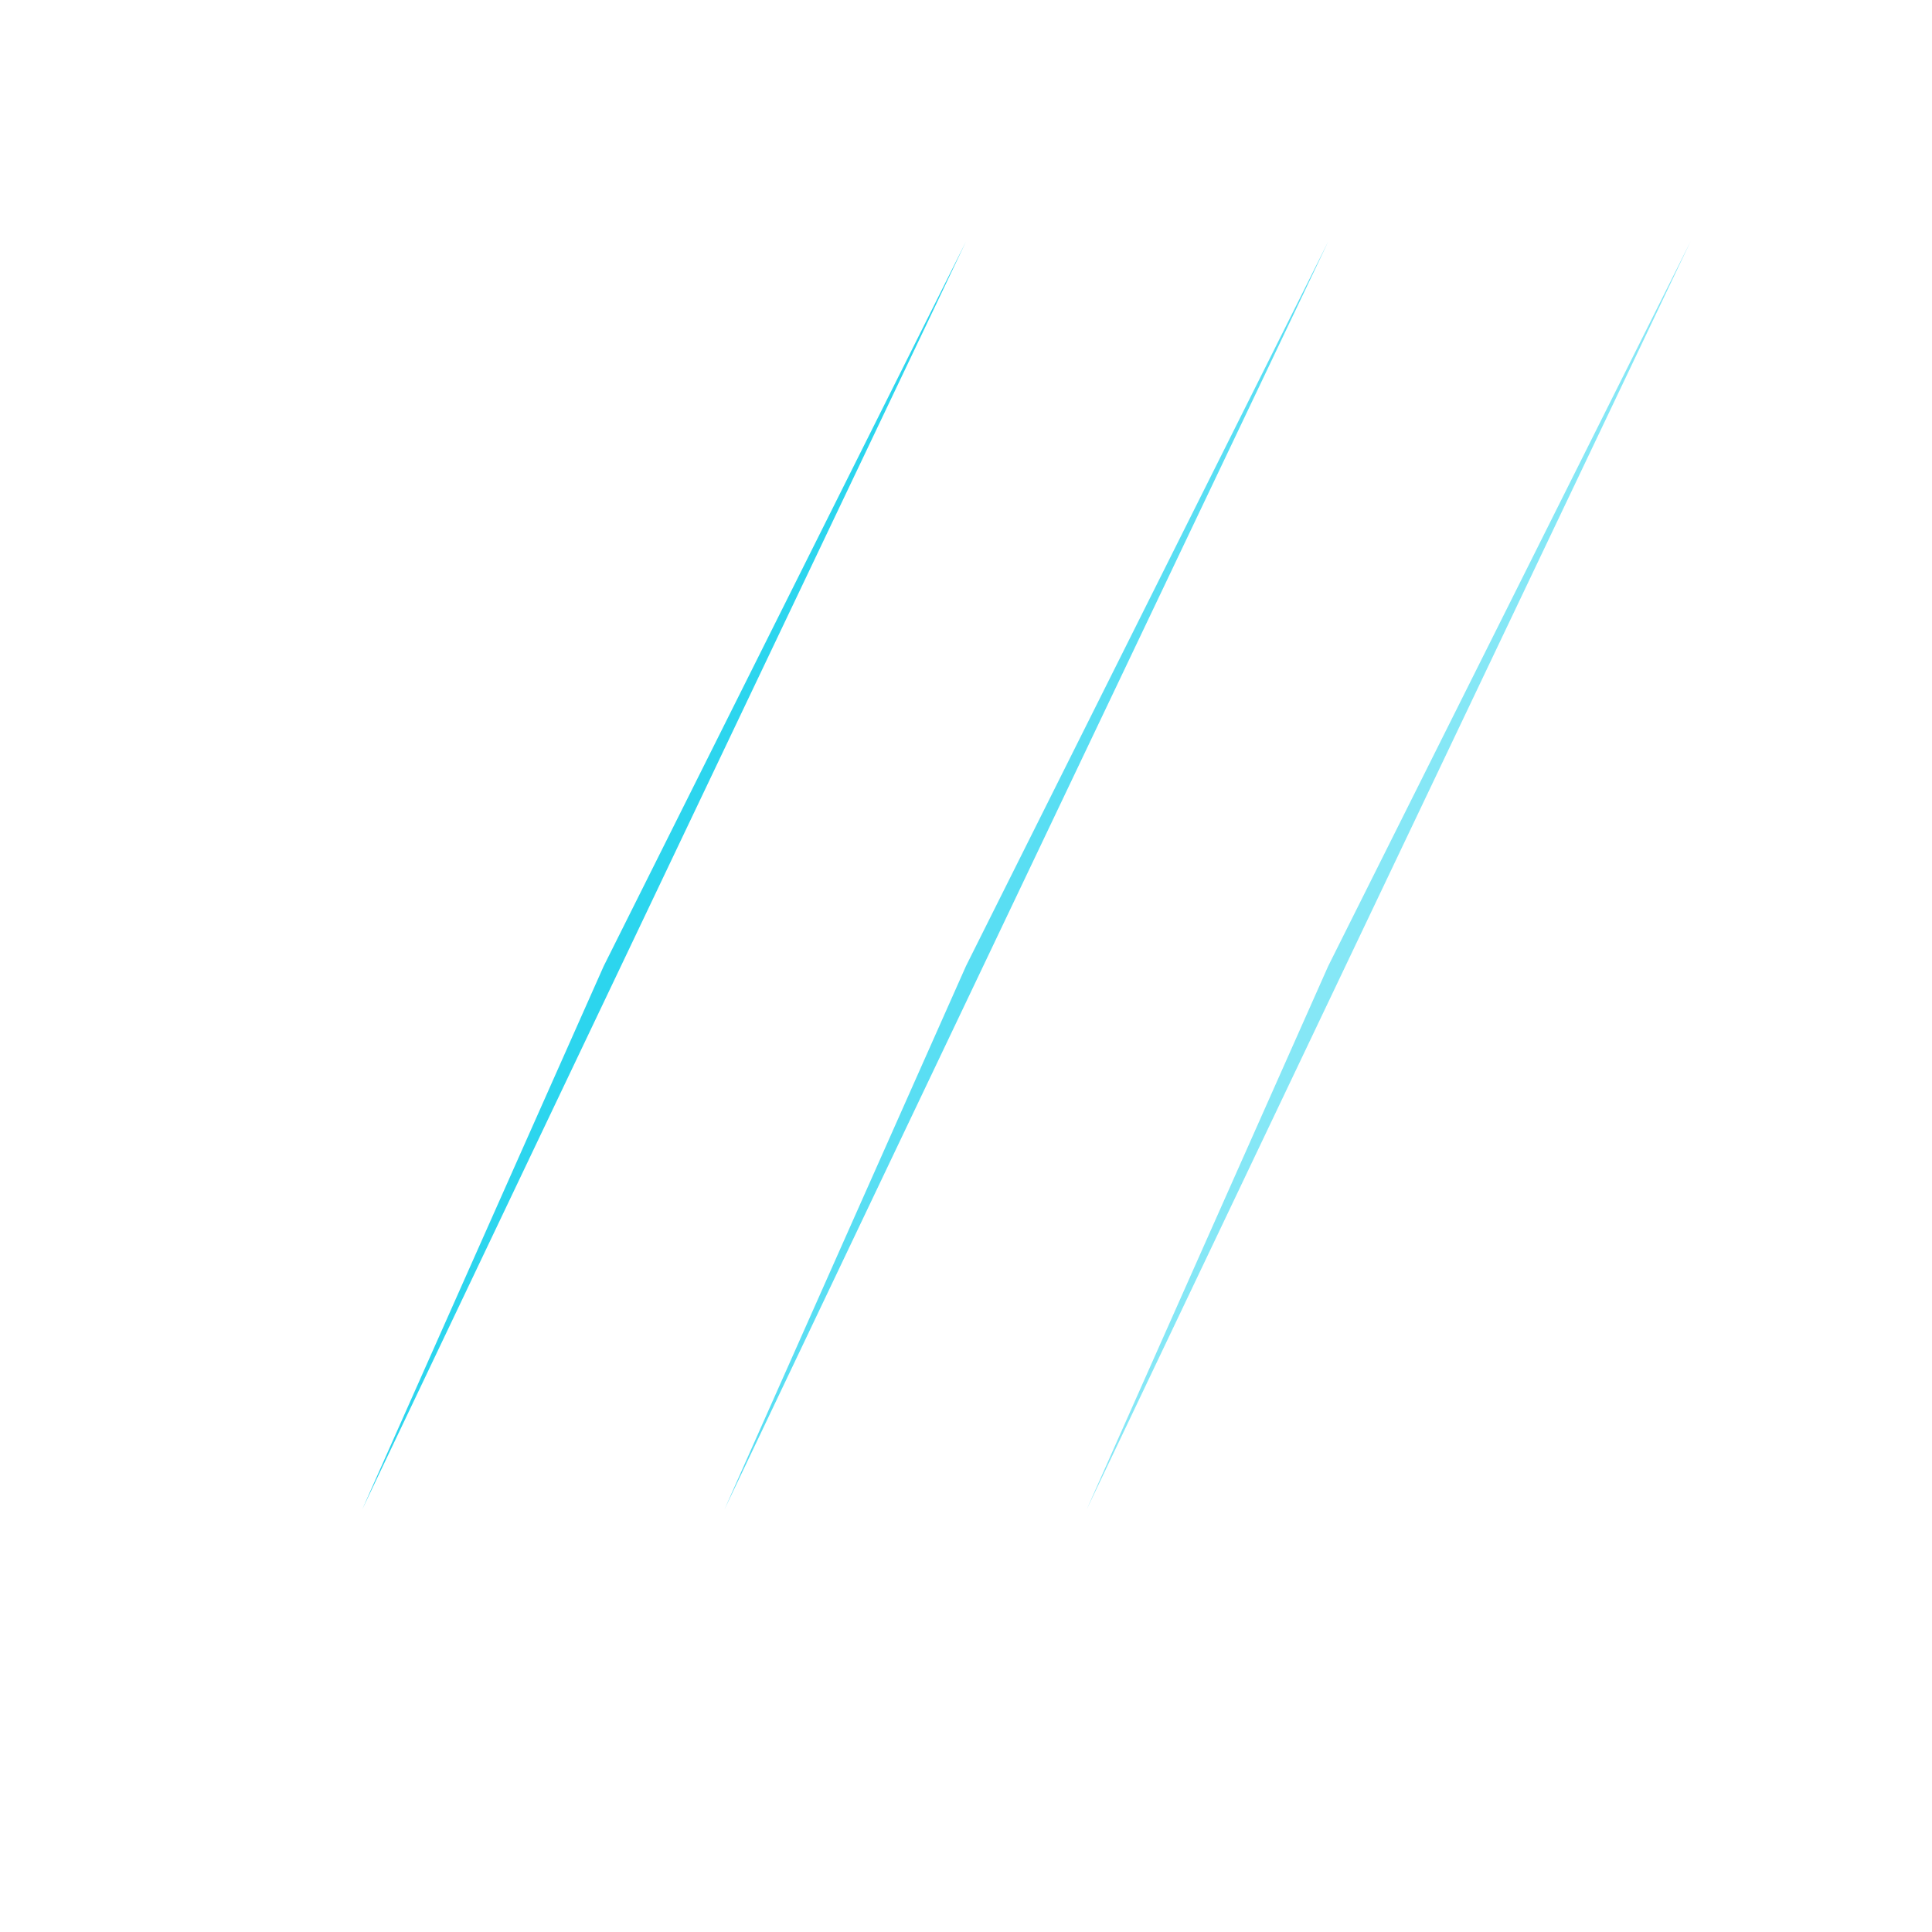
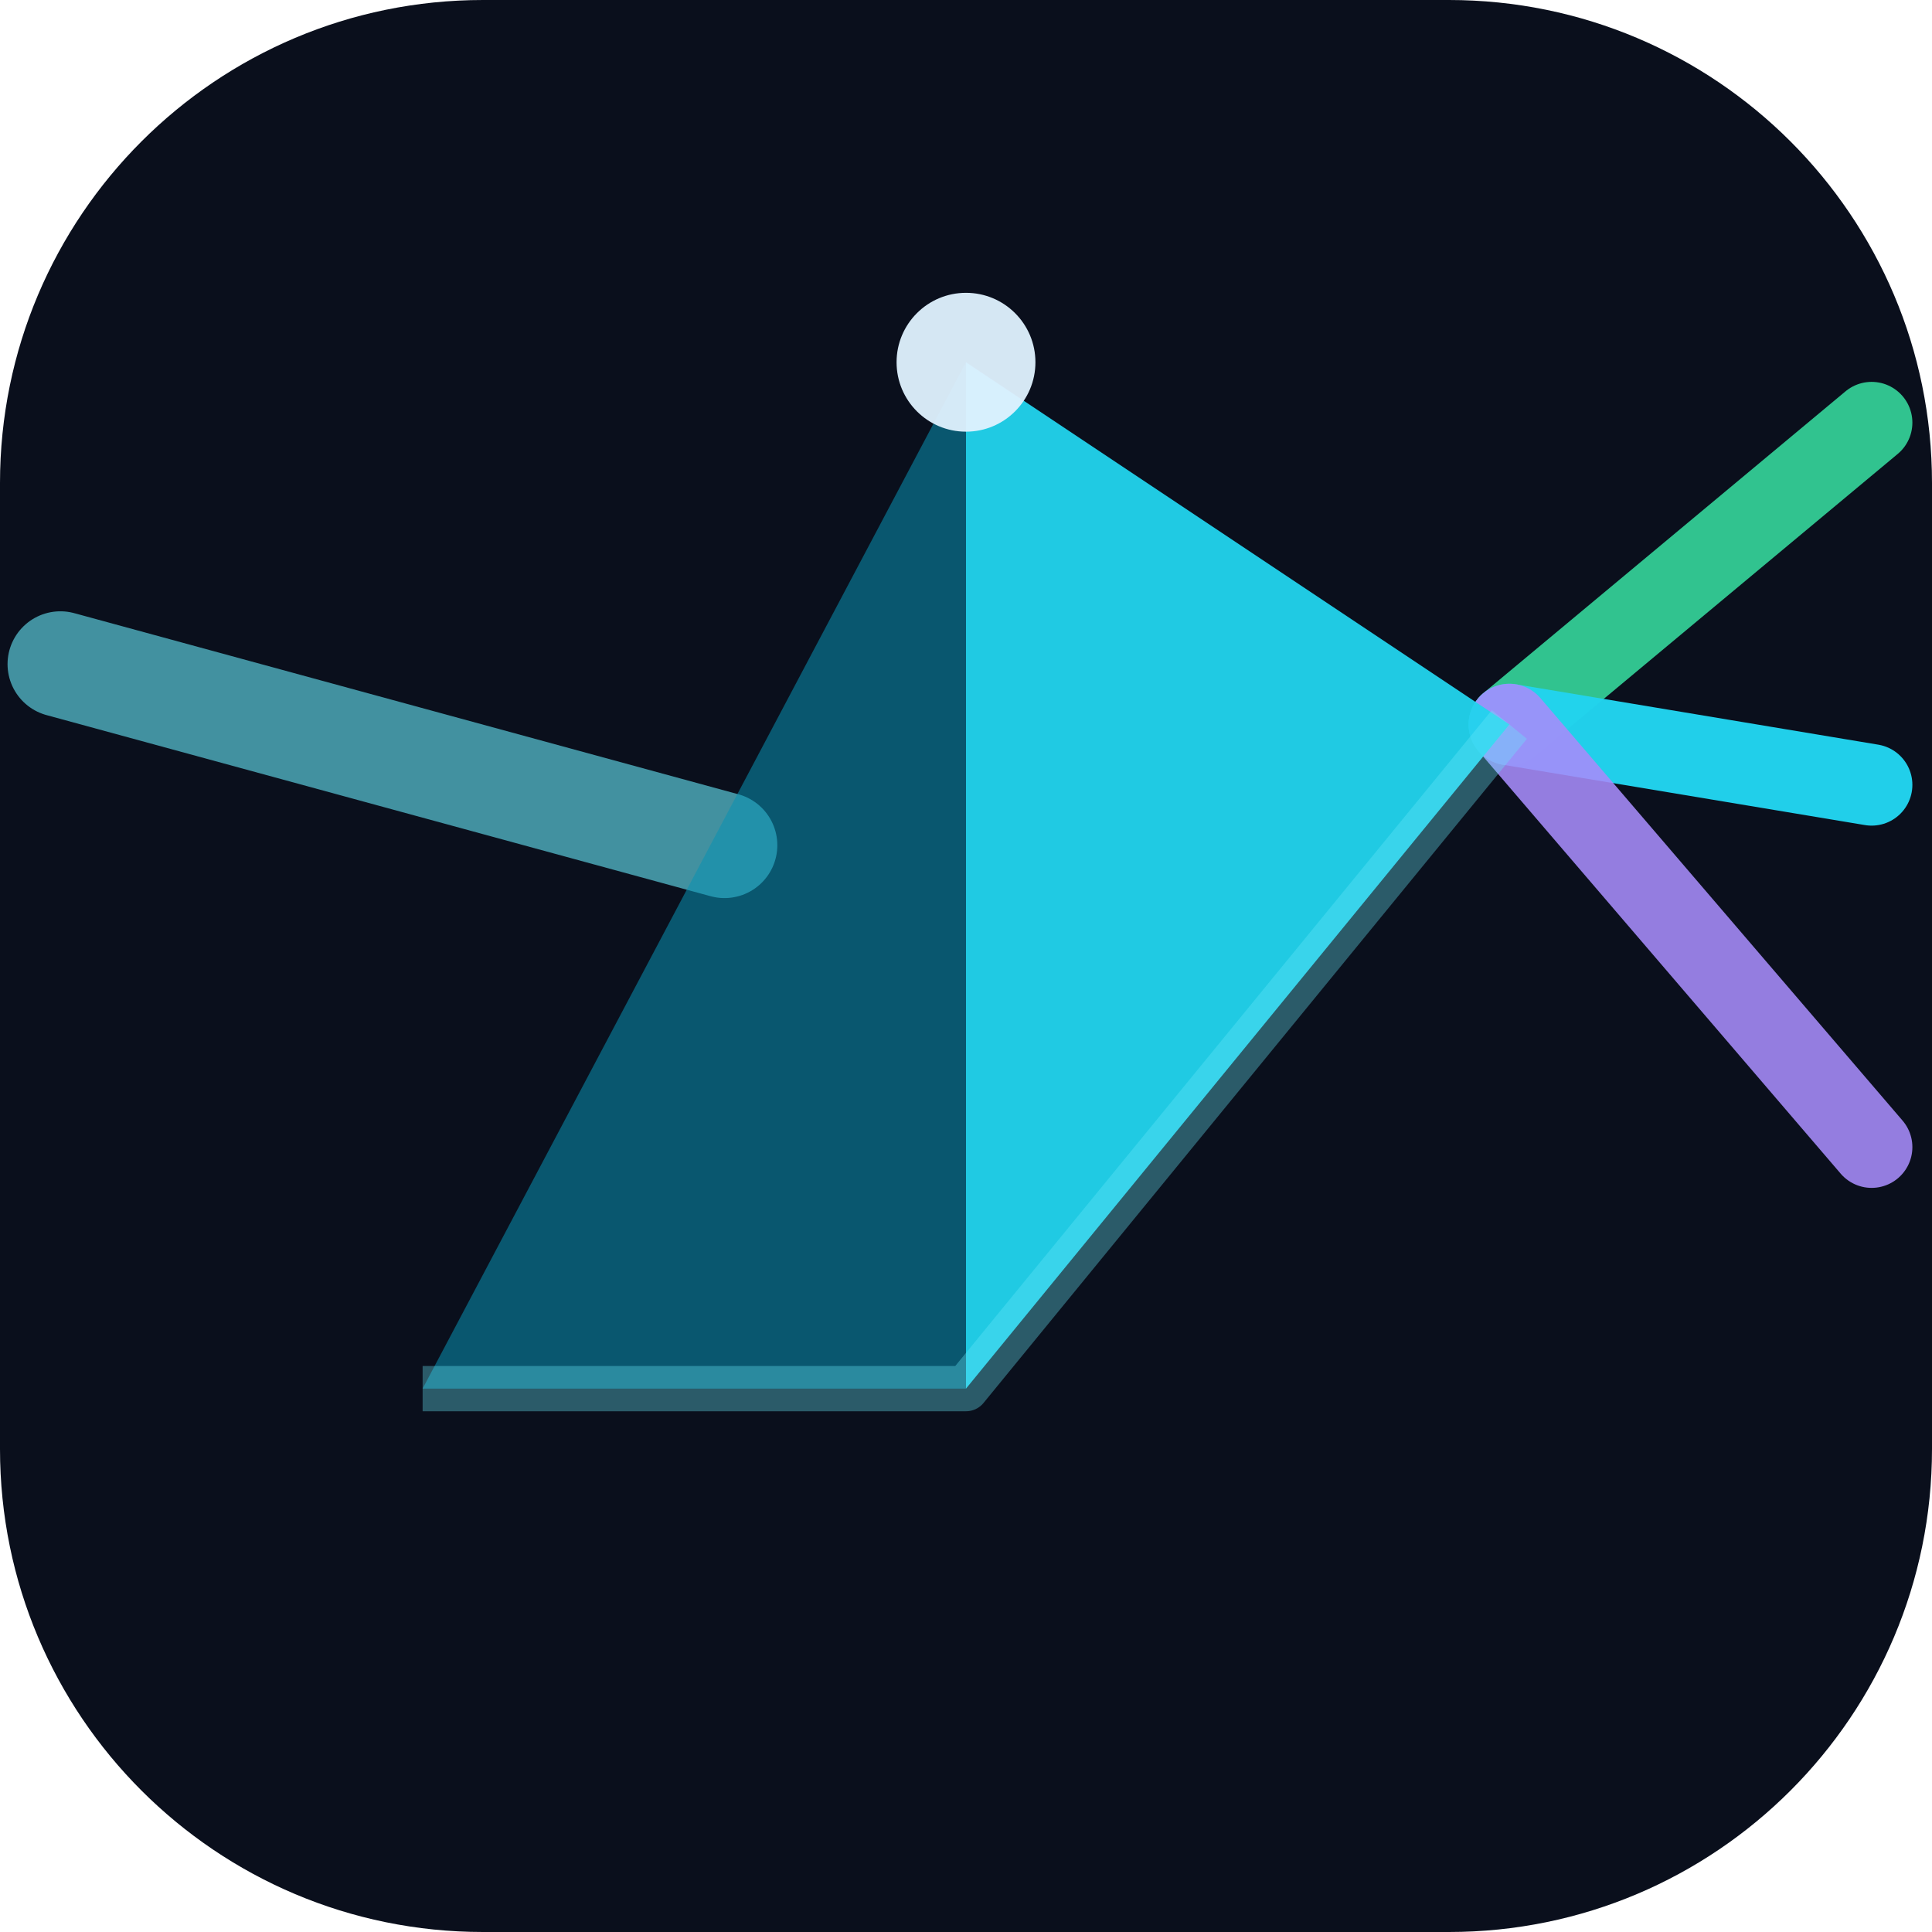
<svg xmlns="http://www.w3.org/2000/svg" viewBox="0 0 32 32" fill="none">
-   <path d="M6 25 L16 4 L10 16 Z" fill="#22D3EE" fill-opacity="0.95" />
-   <path d="M12 25 L22 4 L16 16 Z" fill="#22D3EE" fill-opacity="0.75" />
-   <path d="M18 25 L28 4 L22 16 Z" fill="#22D3EE" fill-opacity="0.55" />
+   <rect width="32" height="32" rx="8" fill="#0A0F1C" />
+   <path d="M1 11 L12 14" stroke="#67E8F9" stroke-width="1.75" stroke-linecap="round" opacity="0.6" />
+   <path d="M25 12 L31 7" stroke="#34D399" stroke-width="1.35" stroke-linecap="round" opacity="0.92" />
+   <path d="M25 12 L31 13" stroke="#22D3EE" stroke-width="1.35" stroke-linecap="round" opacity="0.98" />
+   <path d="M25 12 L31 19" stroke="#A78BFA" stroke-width="1.35" stroke-linecap="round" opacity="0.88" />
+   <path d="M7 23 L16 6 L16 23 Z" fill="#0891B2" fill-opacity="0.55" />
+   <path d="M16 6 L25 12 L16 23 Z" fill="#22D3EE" fill-opacity="0.95" />
+   <path d="M7 23 L16 23 L25 12" stroke="#67E8F9" stroke-width="0.75" stroke-linejoin="round" opacity="0.35" />
+   <circle cx="16" cy="6" r="1.15" fill="#E0F2FE" fill-opacity="0.95" />
</svg>
